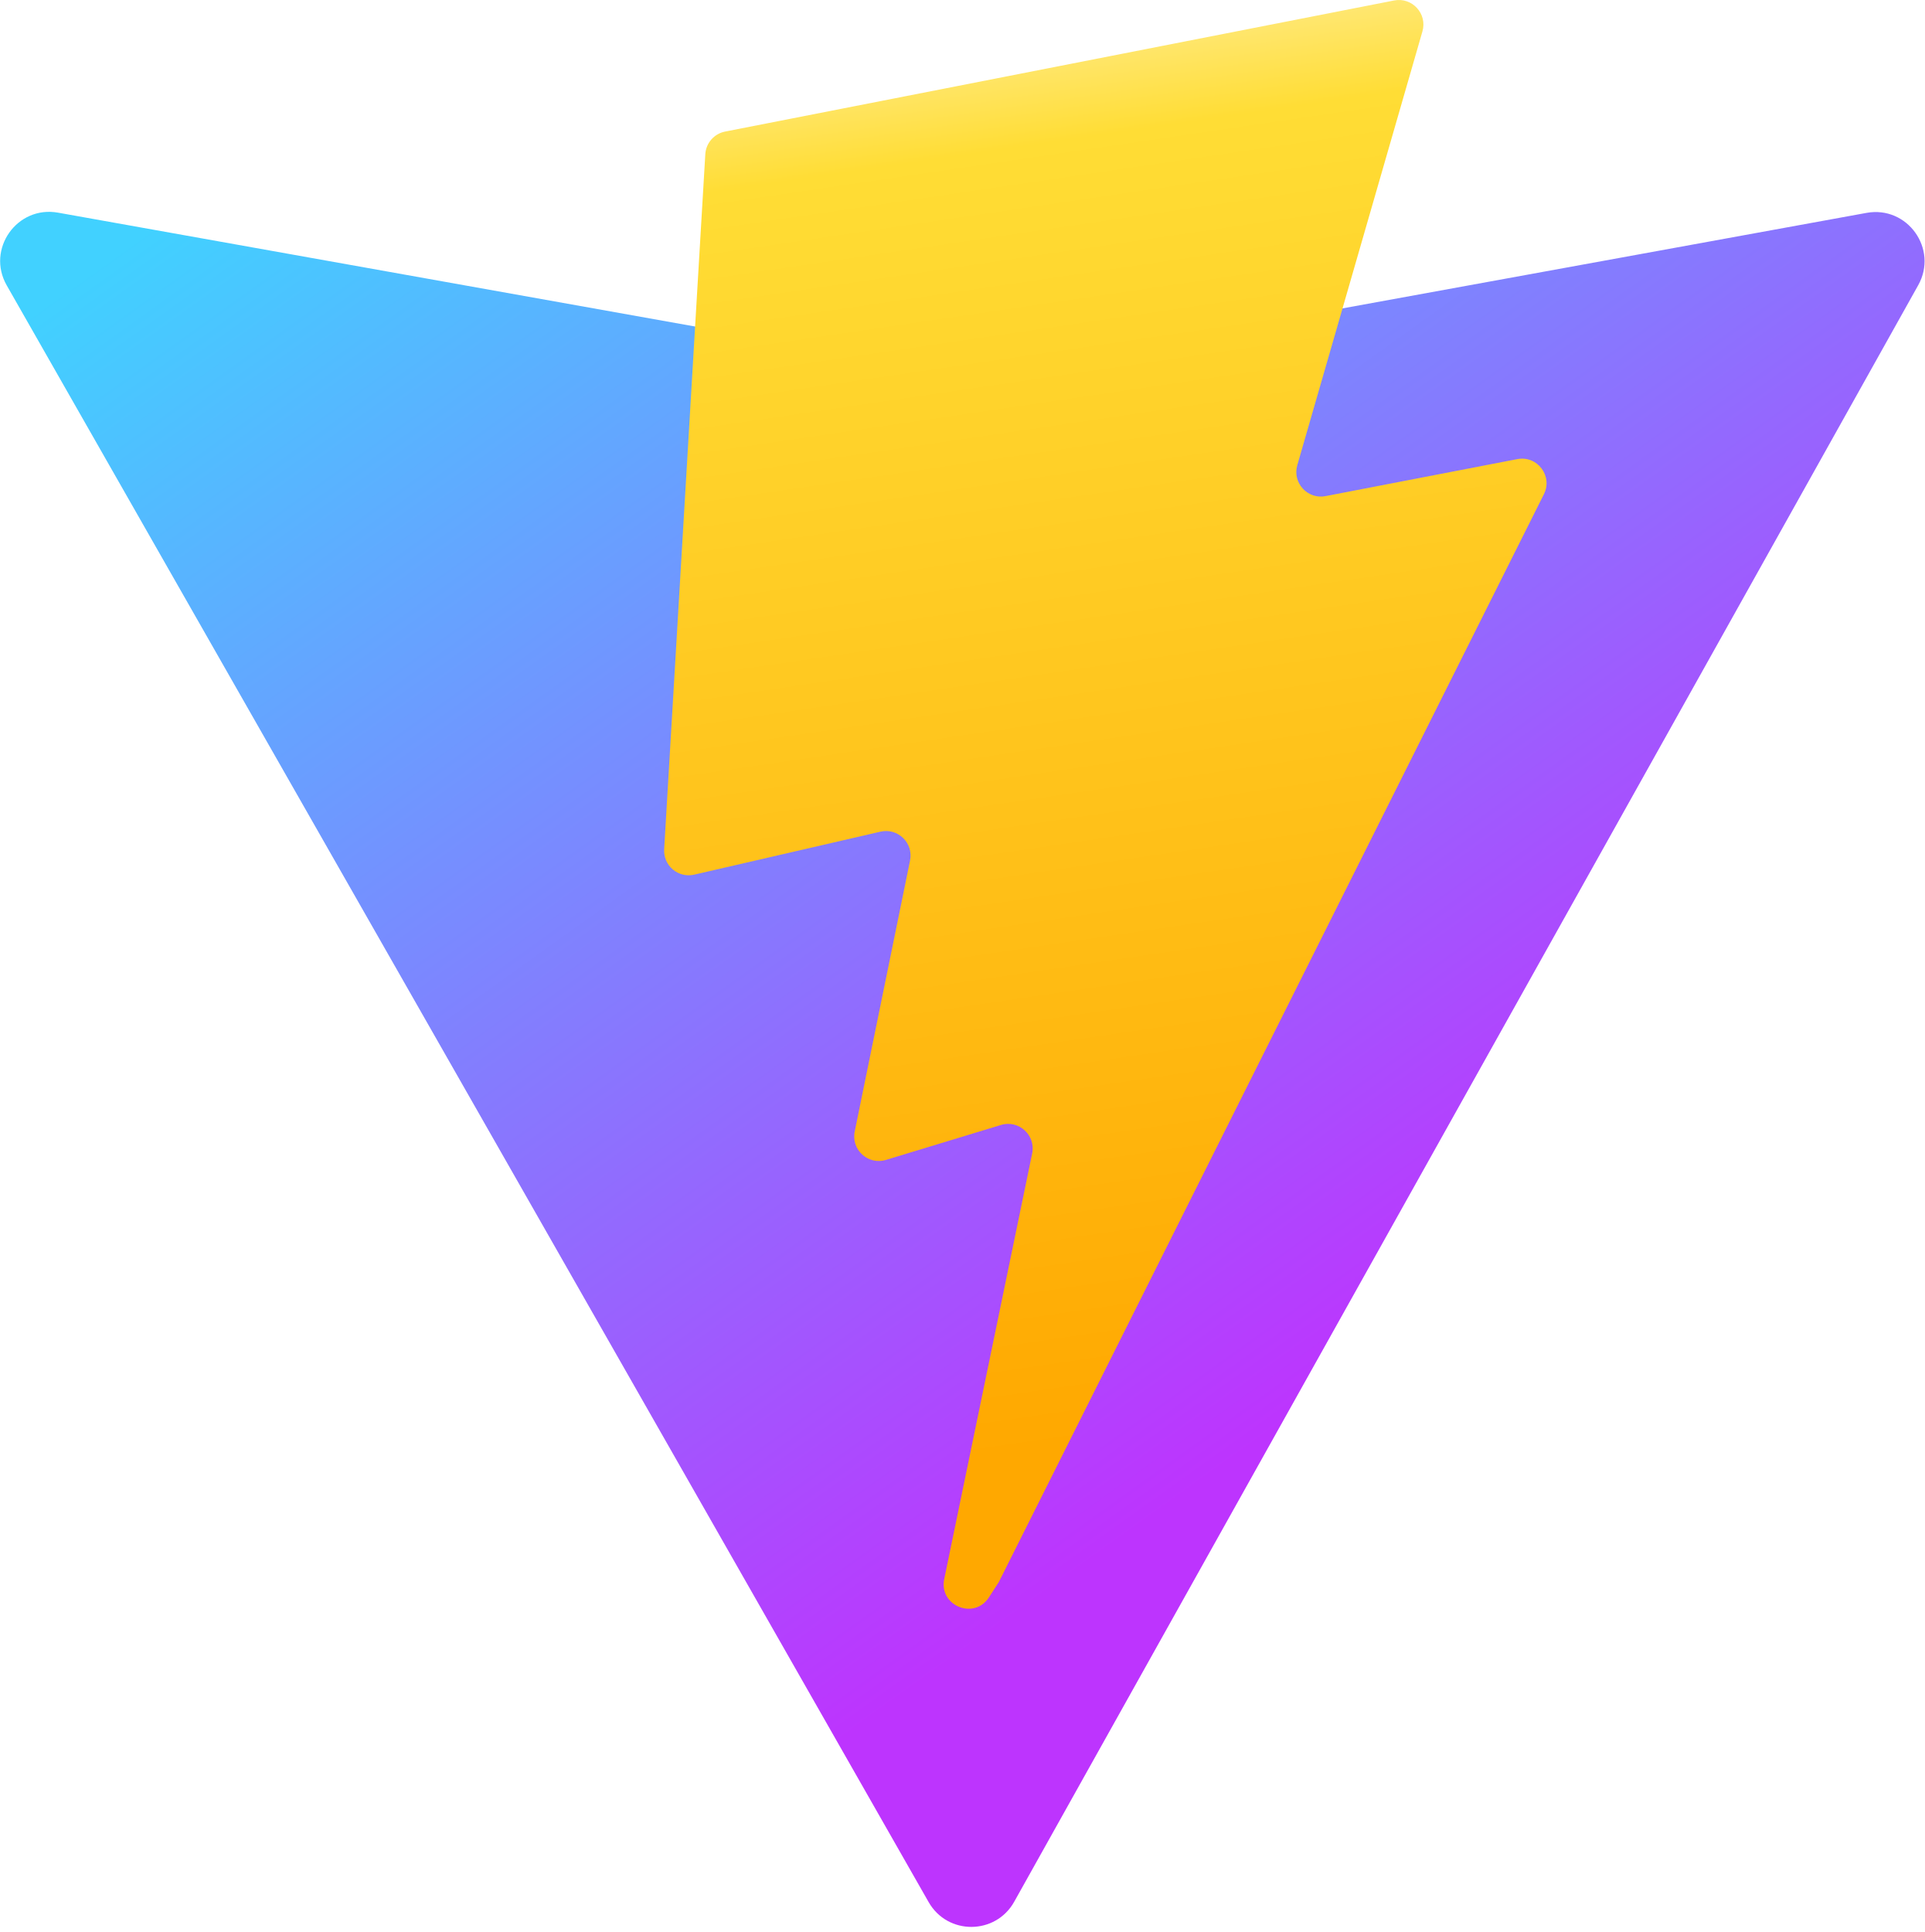
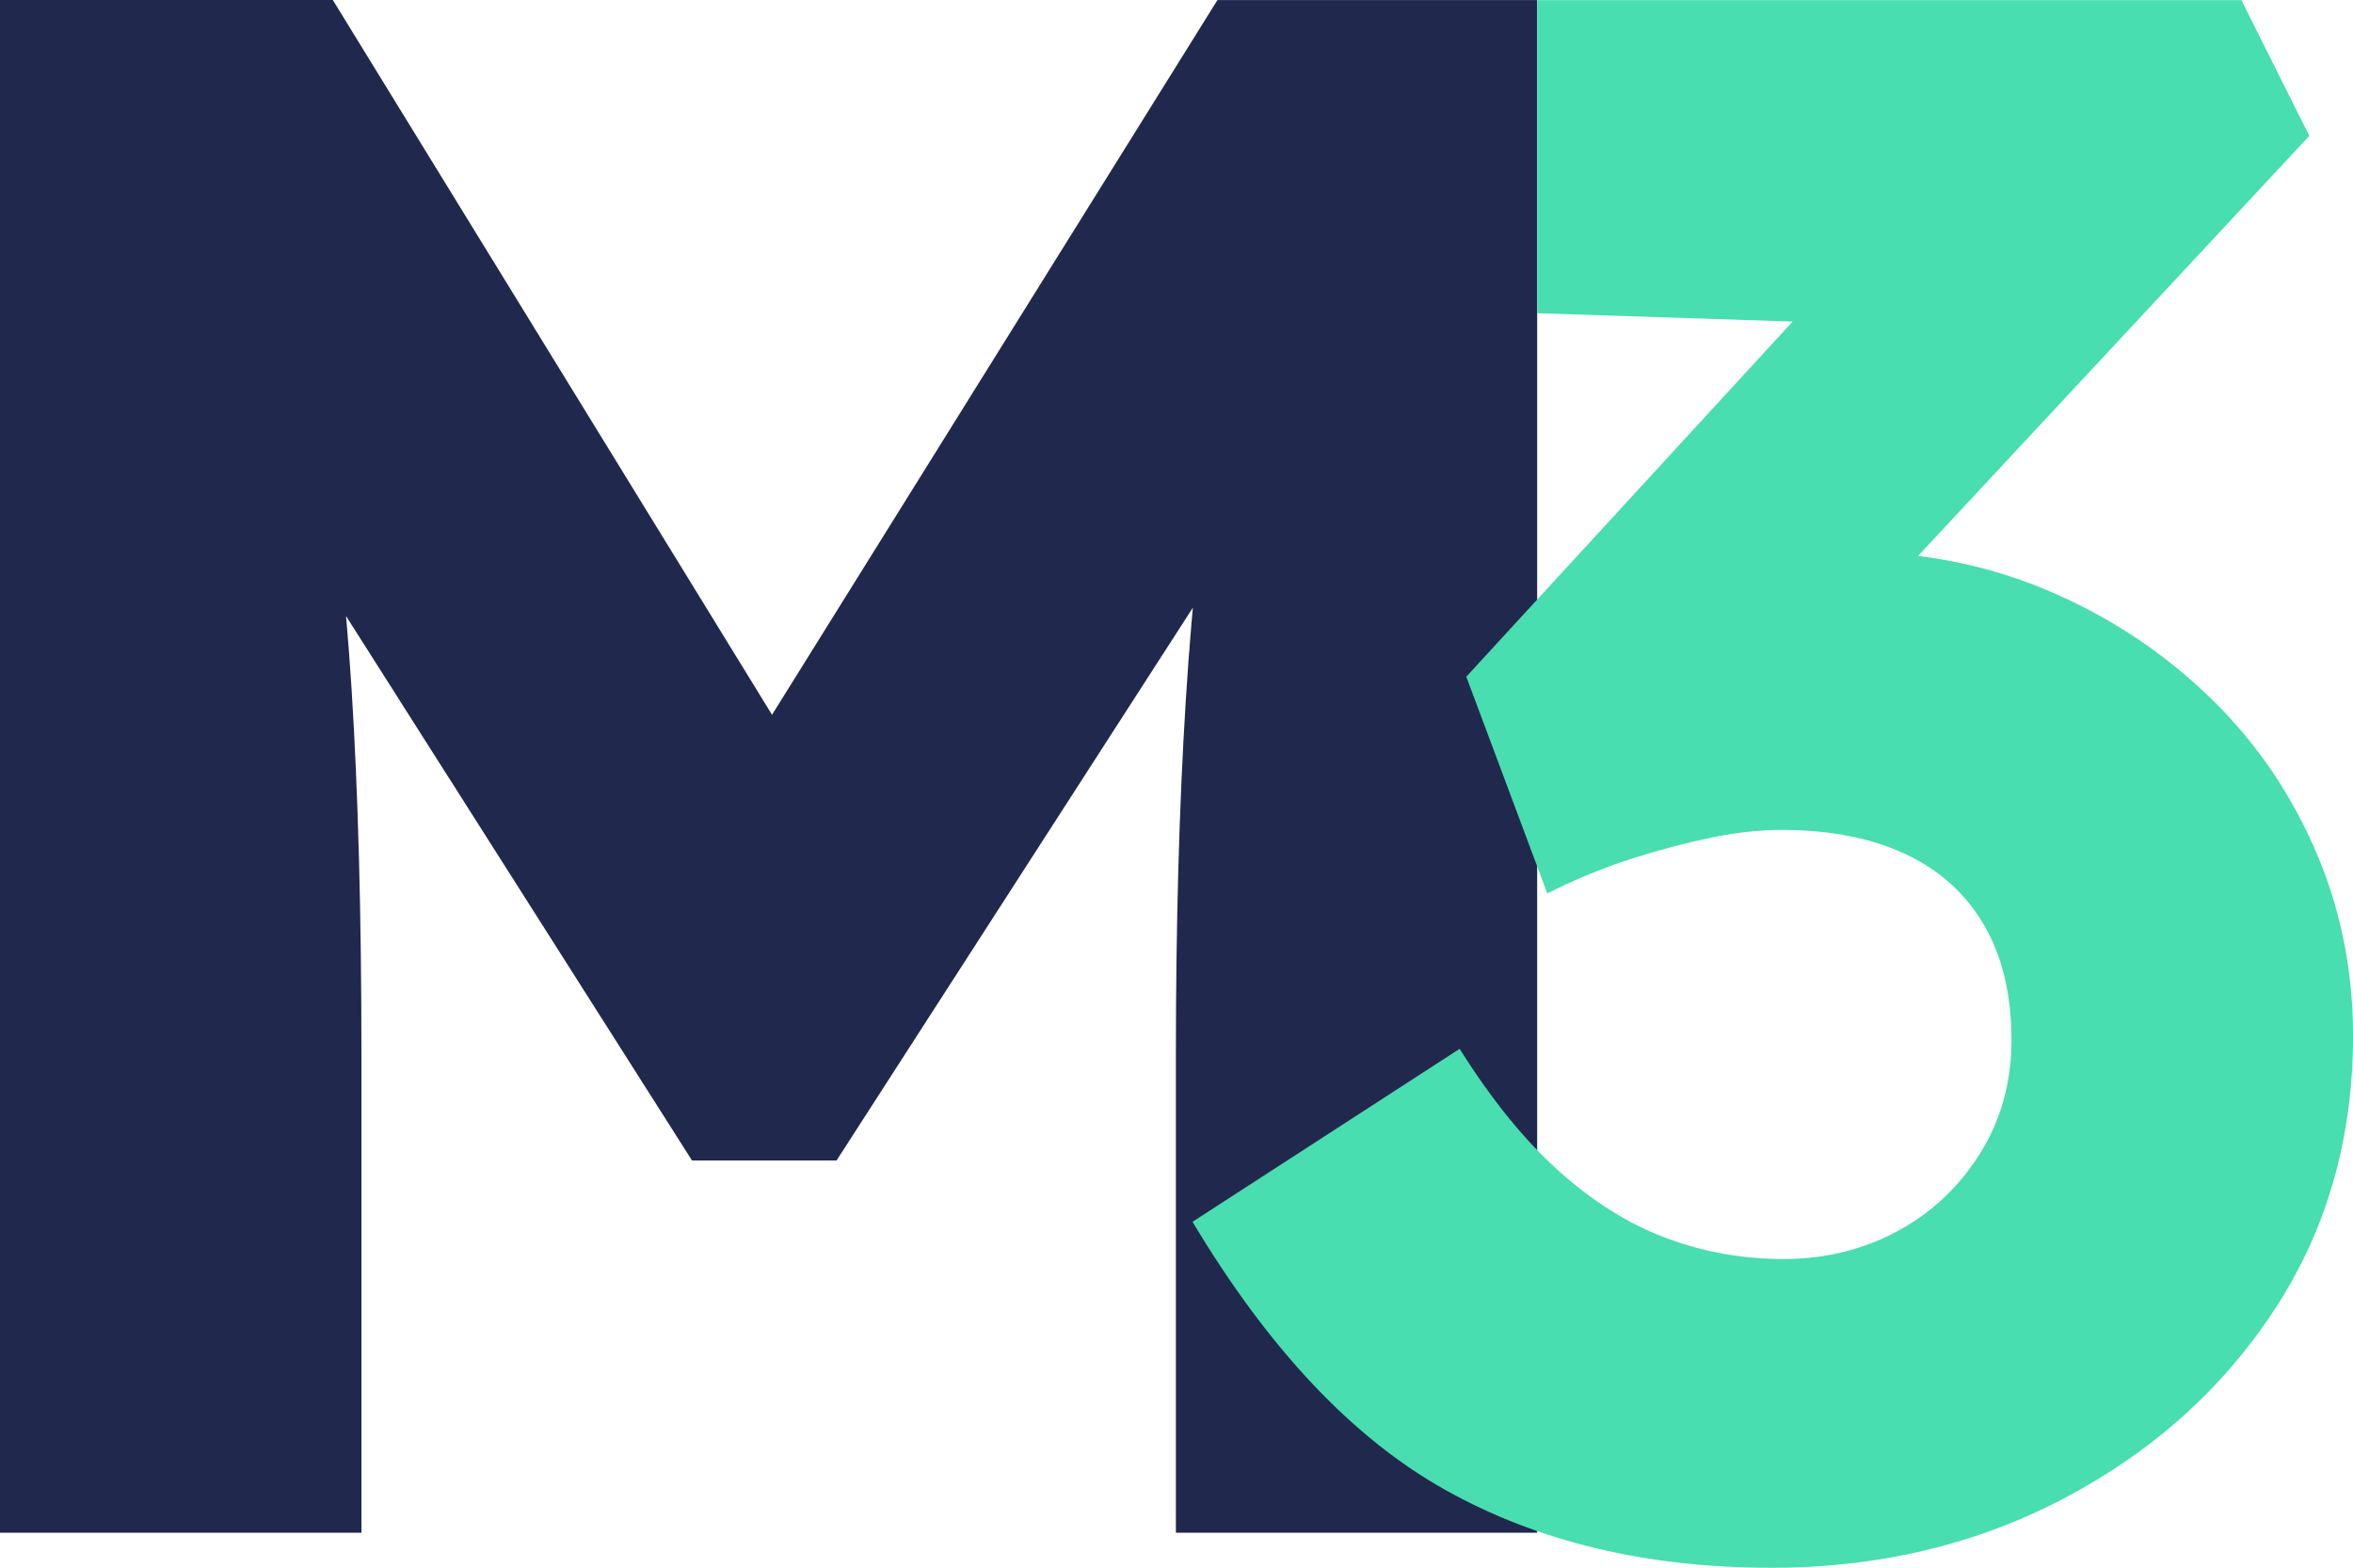
- <svg xmlns="http://www.w3.org/2000/svg" aria-hidden="true" role="img" class="iconify iconify--logos" width="31.88" height="32" preserveAspectRatio="xMidYMid meet" viewBox="0 0 256 257">
+ <svg xmlns="http://www.w3.org/2000/svg" xml:space="preserve" width="46.927mm" height="31.267mm" version="1.1" style="shape-rendering:geometricPrecision; text-rendering:geometricPrecision; image-rendering:optimizeQuality; fill-rule:evenodd; clip-rule:evenodd" viewBox="0 0 445.63 296.92">
  <defs>
-     <linearGradient id="IconifyId1813088fe1fbc01fb466" x1="-.828%" x2="57.636%" y1="7.652%" y2="78.411%">
-       <stop offset="0%" stop-color="#41D1FF" />
-       <stop offset="100%" stop-color="#BD34FE" />
-     </linearGradient>
-     <linearGradient id="IconifyId1813088fe1fbc01fb467" x1="43.376%" x2="50.316%" y1="2.242%" y2="89.03%">
-       <stop offset="0%" stop-color="#FFEA83" />
-       <stop offset="8.333%" stop-color="#FFDD35" />
-       <stop offset="100%" stop-color="#FFA800" />
-     </linearGradient>
+     <style type="text/css">
+    
+     .fil0 {fill:#20284D;fill-rule:nonzero}
+     .fil1 {fill:#48DEAF;fill-rule:nonzero}
+    
+   </style>
  </defs>
-   <path fill="url(#IconifyId1813088fe1fbc01fb466)" d="M255.153 37.938L134.897 252.976c-2.483 4.44-8.862 4.466-11.382.048L.875 37.958c-2.746-4.814 1.371-10.646 6.827-9.67l120.385 21.517a6.537 6.537 0 0 0 2.322-.004l117.867-21.483c5.438-.991 9.574 4.796 6.877 9.62Z" />
-   <path fill="url(#IconifyId1813088fe1fbc01fb467)" d="M185.432.063L96.44 17.501a3.268 3.268 0 0 0-2.634 3.014l-5.474 92.456a3.268 3.268 0 0 0 3.997 3.378l24.777-5.718c2.318-.535 4.413 1.507 3.936 3.838l-7.361 36.047c-.495 2.426 1.782 4.5 4.151 3.78l15.304-4.649c2.372-.72 4.652 1.36 4.15 3.788l-11.698 56.621c-.732 3.542 3.979 5.473 5.943 2.437l1.313-2.028l72.516-144.72c1.215-2.423-.88-5.186-3.54-4.672l-25.505 4.922c-2.396.462-4.435-1.77-3.759-4.114l16.646-57.705c.677-2.35-1.37-4.583-3.769-4.113Z" />
+   <g id="Layer_x0020_1">
+     <path class="fil0" d="M-0 290.28l0 -290.28 63.03 0 105.75 172.1 -45.2 -0.41 106.99 -171.68 60.55 0 0 290.28 -68.42 0 0 -90.4c0,-24.88 0.62,-47.27 1.87,-67.18 1.24,-19.91 3.39,-39.67 6.43,-59.3l7.88 21.56 -80.45 124.82 -27.37 0 -78.79 -123.99 7.88 -22.39c3.04,18.52 5.18,37.53 6.43,57.02 1.24,19.49 1.87,42.64 1.87,69.46l0 90.4 -68.42 0z" />
+     <path class="fil1" d="M335.33 296.92c-23.5,0 -44.03,-4.91 -61.58,-14.72 -17.55,-9.81 -33.52,-26.75 -47.9,-50.8l50.59 -32.76c6.08,9.68 12.37,17.42 18.87,23.22 6.5,5.81 13.27,10.02 20.32,12.65 7.05,2.63 14.44,3.94 22.19,3.94 7.74,0 14.86,-1.73 21.36,-5.18 6.5,-3.46 11.75,-8.36 15.76,-14.72 4.01,-6.36 6.01,-13.55 6.01,-21.56 0,-8.57 -1.73,-15.83 -5.18,-21.77 -3.46,-5.94 -8.43,-10.44 -14.93,-13.48 -6.5,-3.04 -14.31,-4.56 -23.43,-4.56 -4.15,0 -8.57,0.48 -13.27,1.45 -4.7,0.97 -9.68,2.28 -14.93,3.94 -5.25,1.66 -10.64,3.87 -16.17,6.64l-15.34 -41.05 70.5 -76.72 19.08 10.37 -76.15 -2.49 0 -59.3 133.37 0 12.86 25.71 -95.79 102.84 -16.59 -19.49c2.21,-1.11 5.88,-2.14 10.99,-3.11 5.11,-0.97 10.02,-1.45 14.72,-1.45 12.99,0 25.16,2.35 36.49,7.05 11.34,4.7 21.43,11.2 30.27,19.49 8.85,8.29 15.76,18.04 20.73,29.24 4.98,11.2 7.46,23.15 7.46,35.87 0,19.35 -4.91,36.56 -14.72,51.63 -9.81,15.07 -23.08,27.02 -39.81,35.87 -16.73,8.85 -35.32,13.27 -55.78,13.27z" />
+   </g>
</svg>
